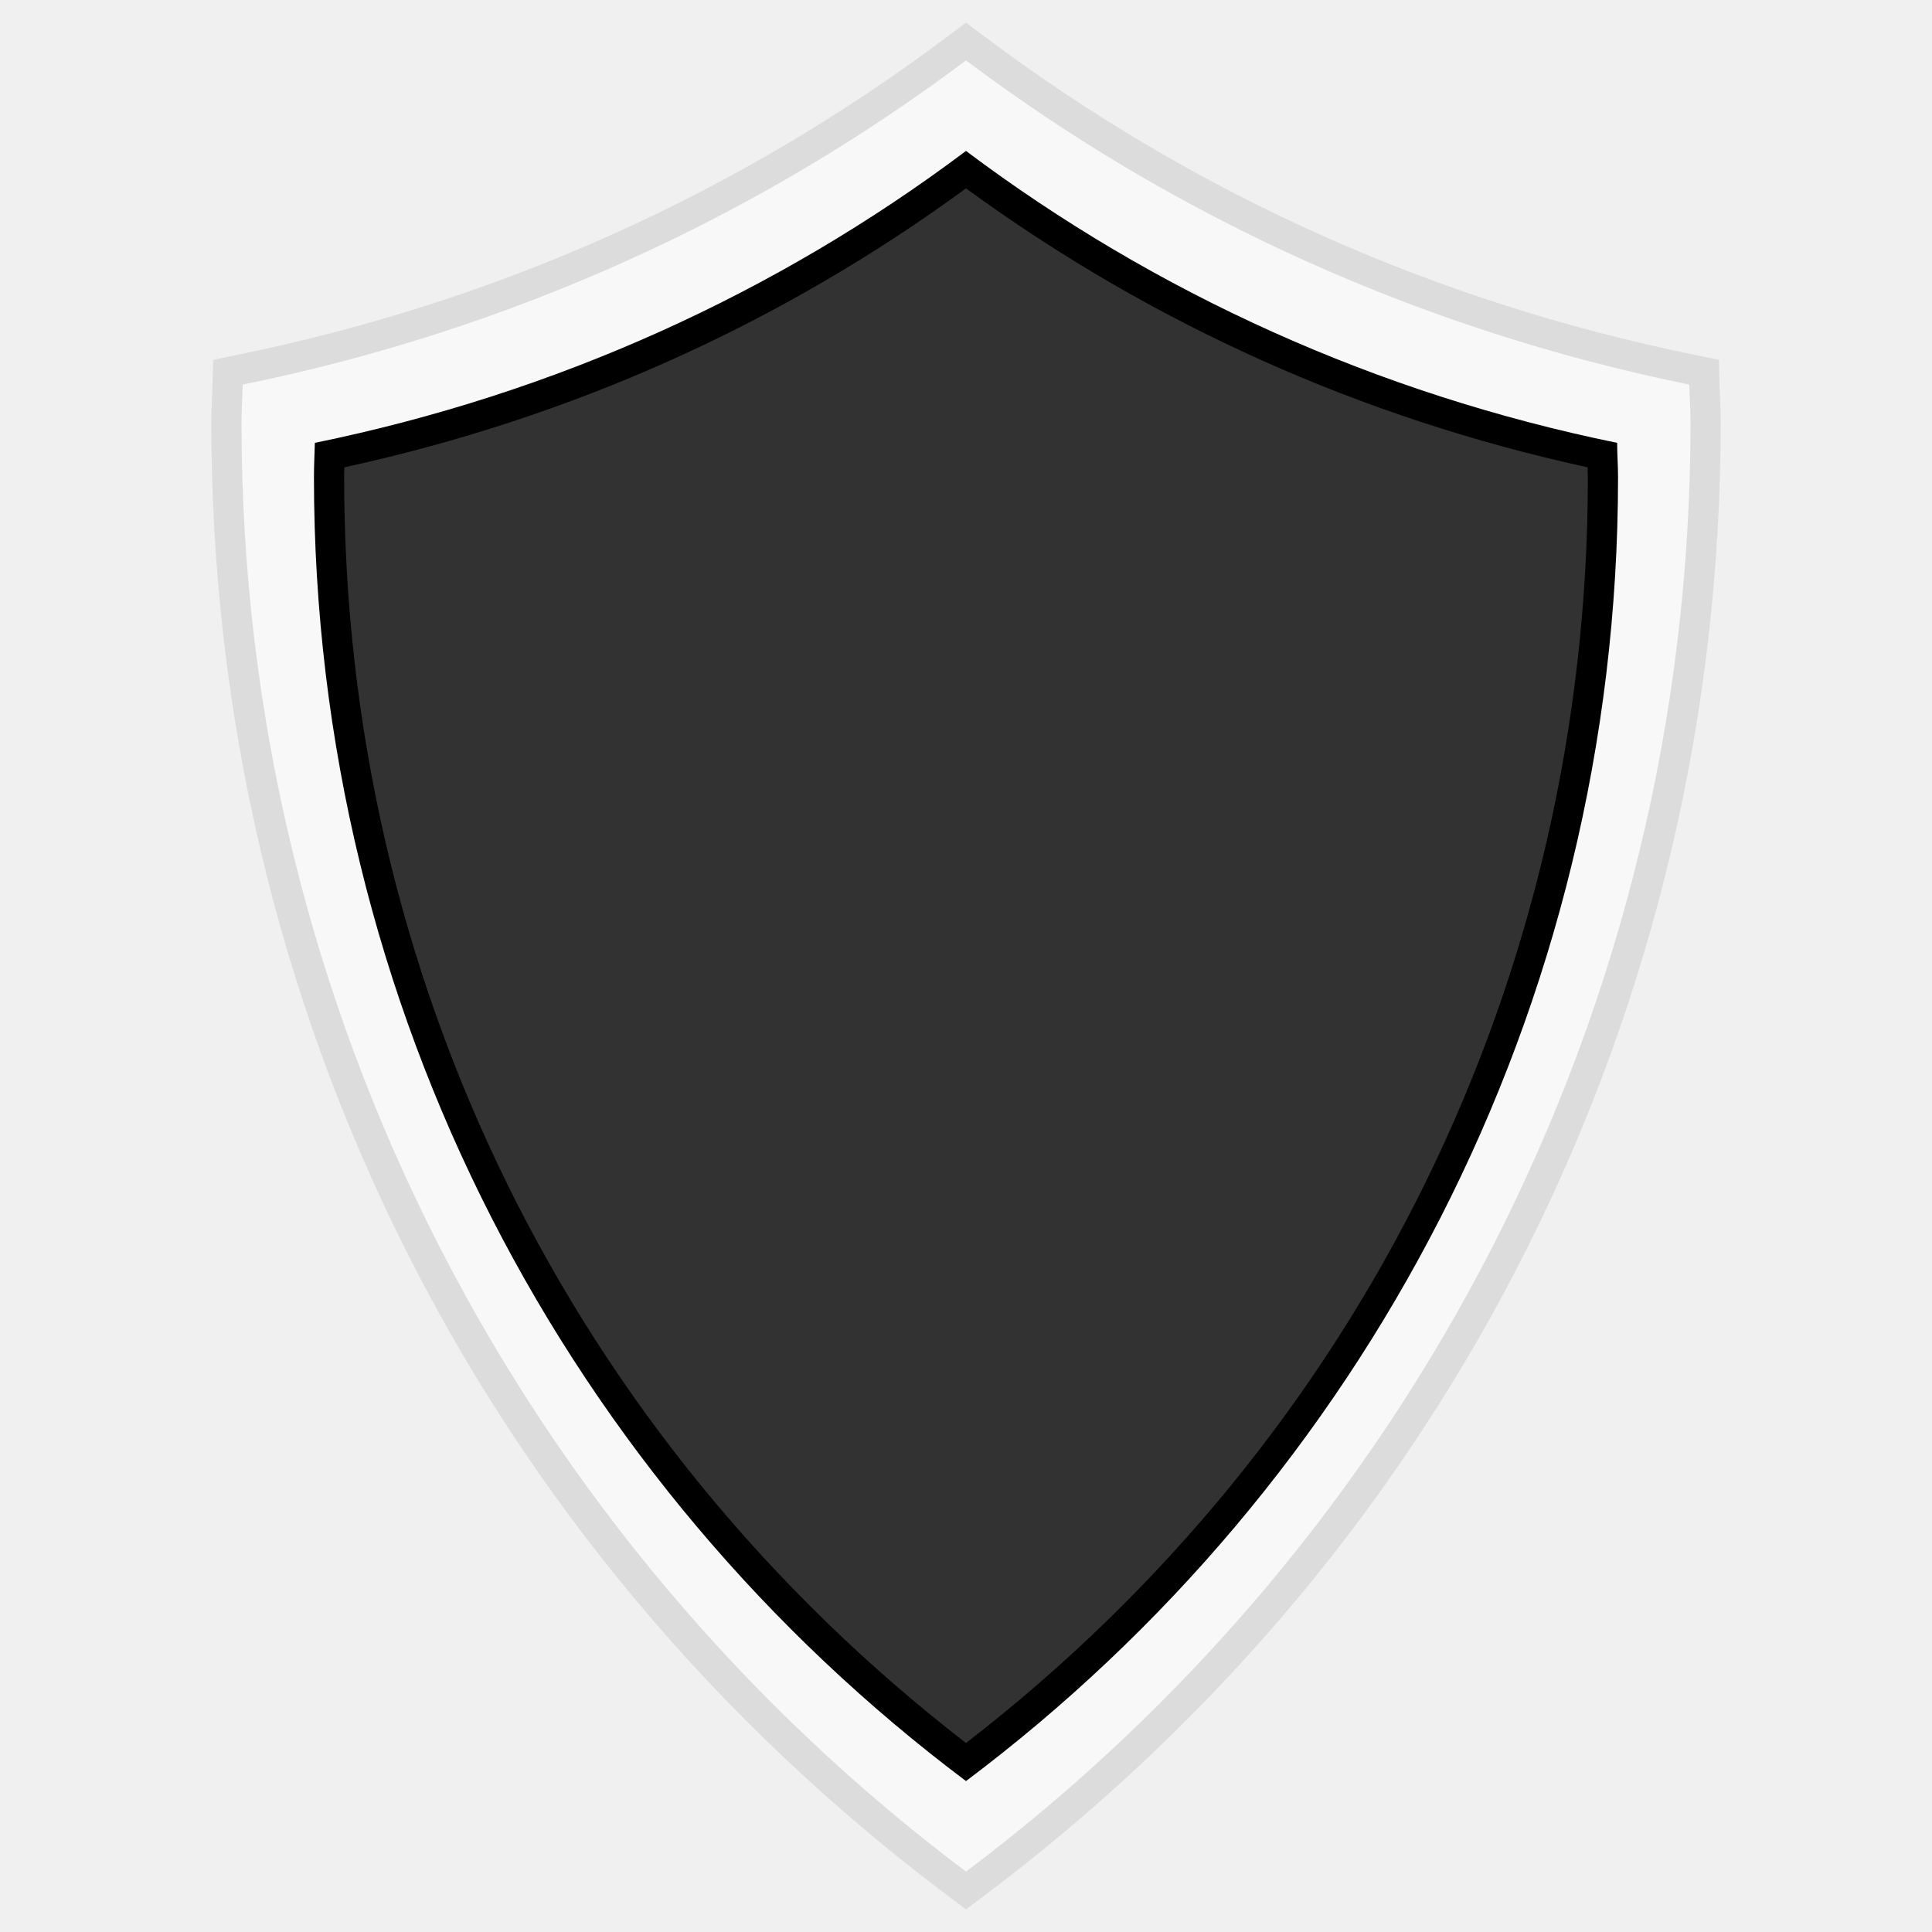
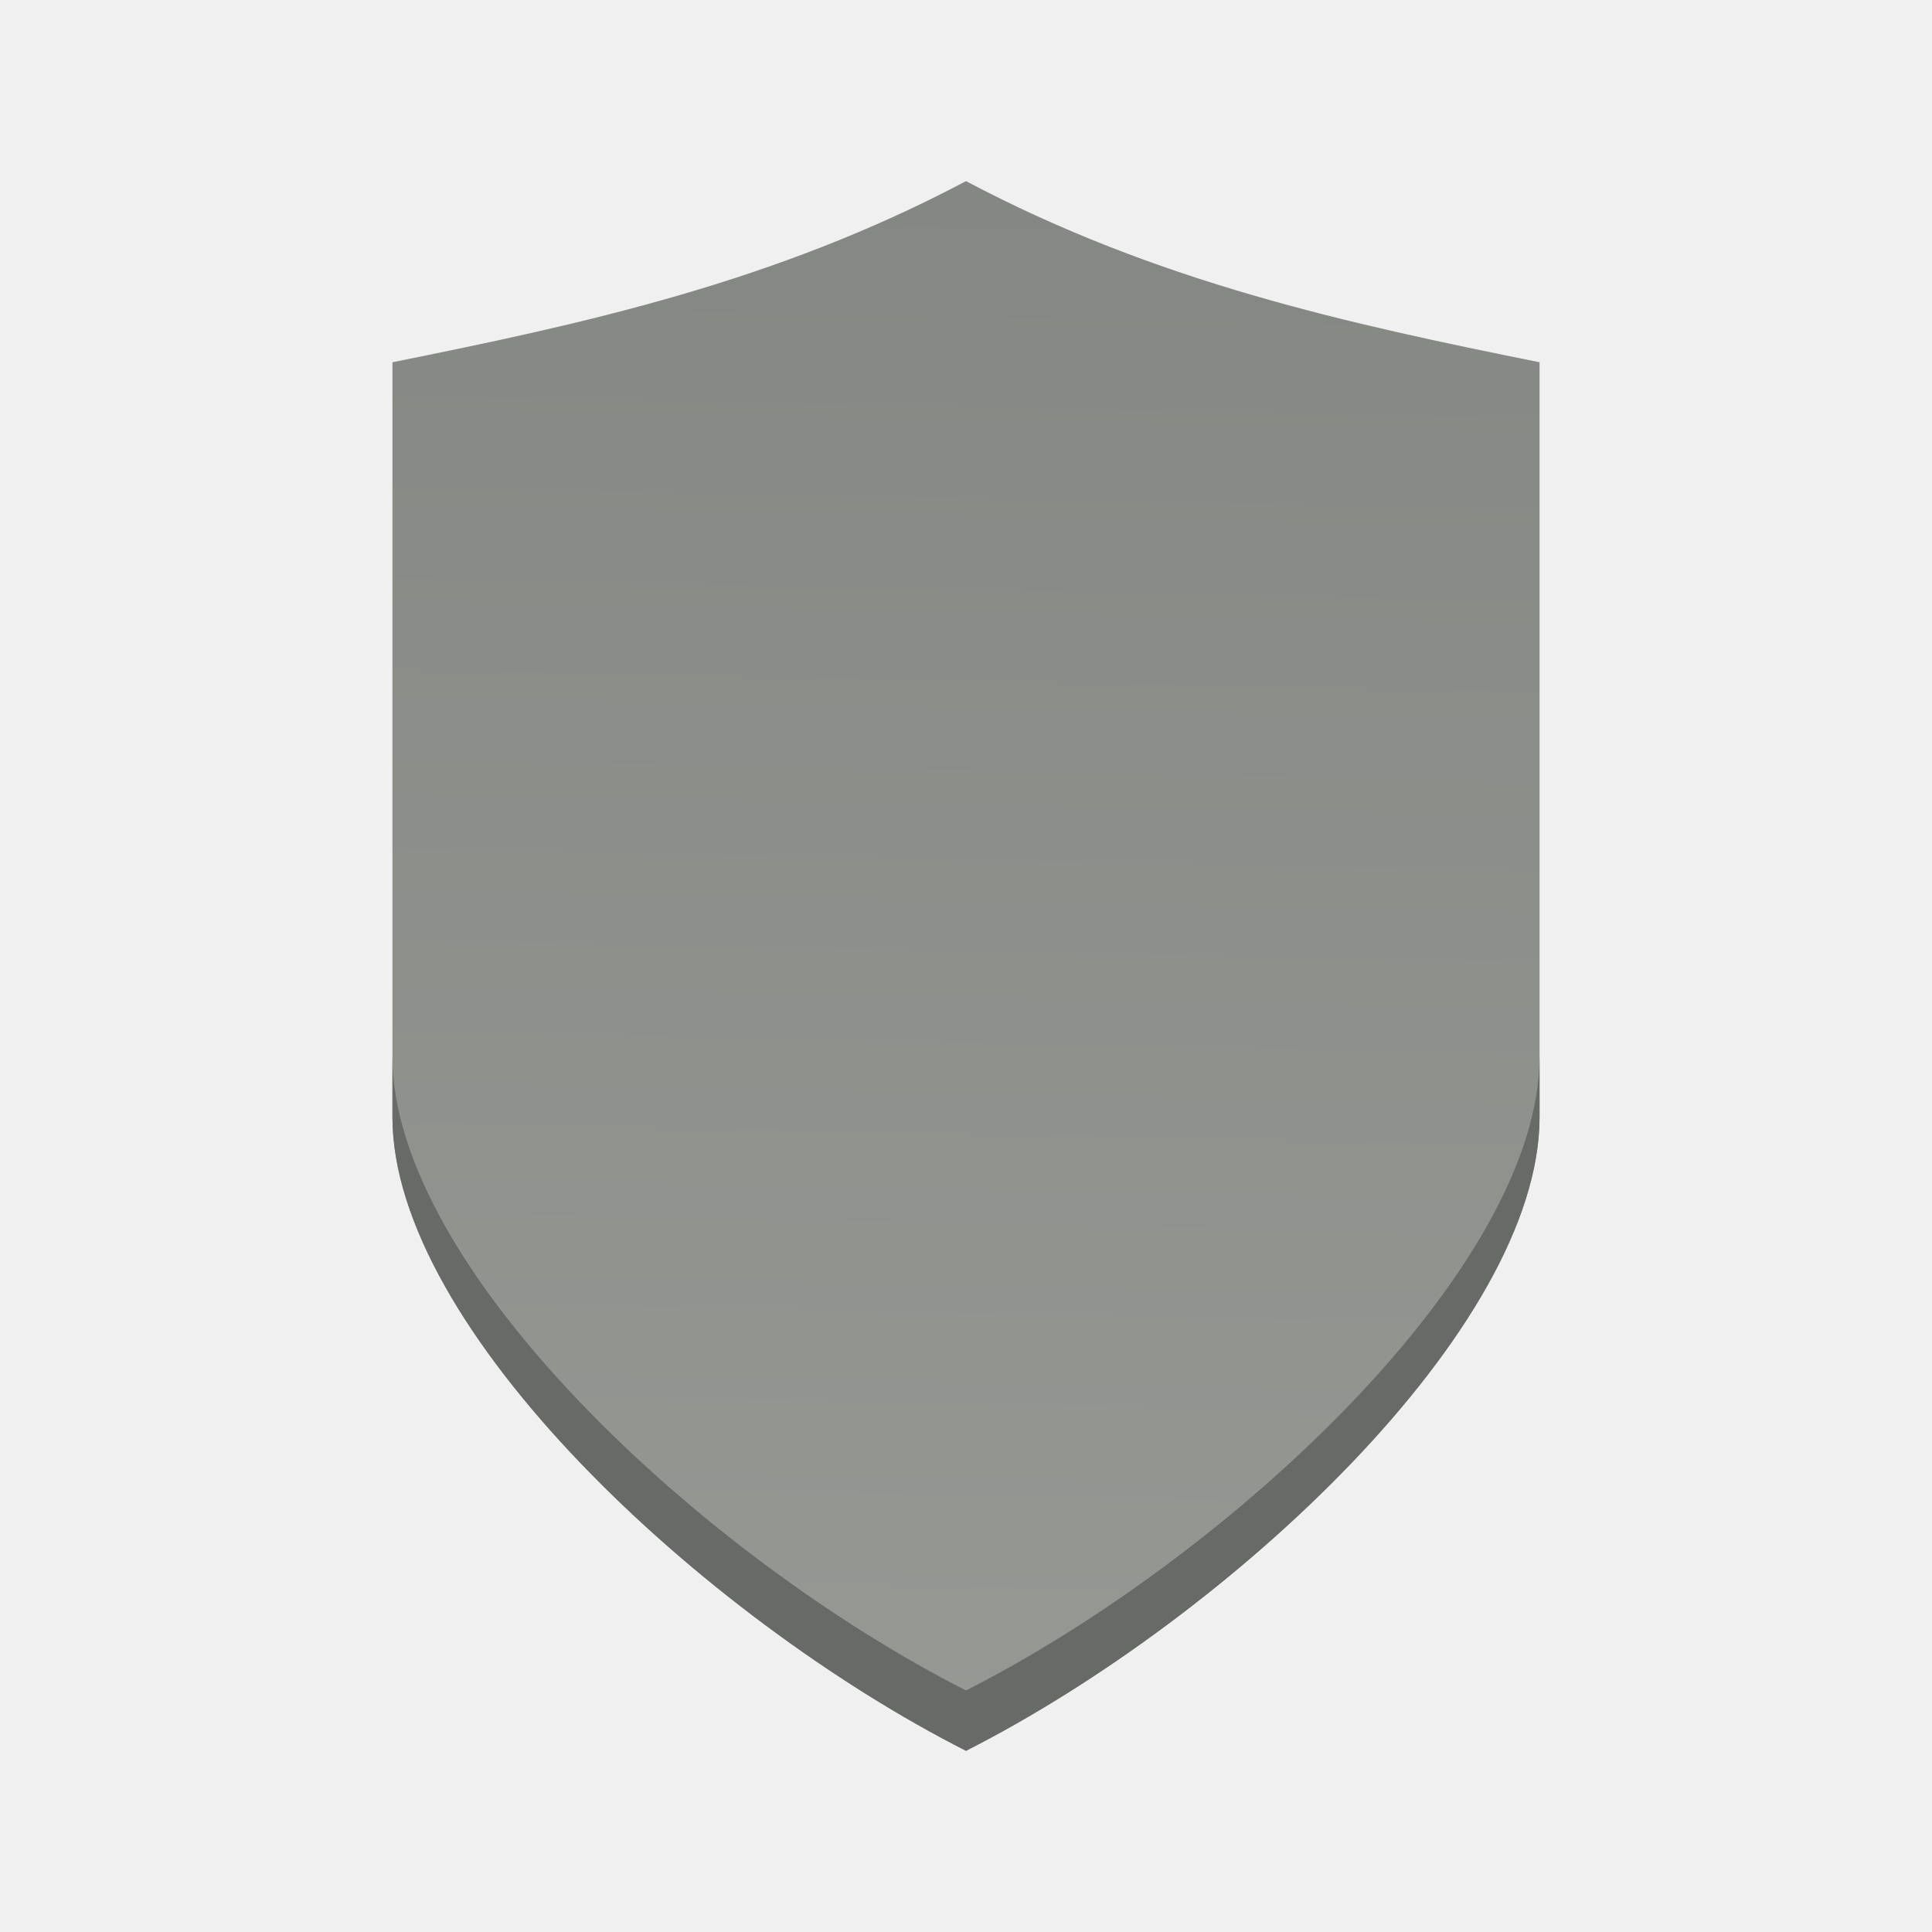
- <svg xmlns="http://www.w3.org/2000/svg" viewBox="0 0 64 64" style="enable-background:new 0 0 64 64">
-   <g style="opacity:.5">
-     <path d="m31.7 62.4c-15.38-11.55-24.2-29.19-24.2-48.4 0-.25.01-.5.02-.75.01-.17.02-.91.02-.91l.39-.08c8.74-1.79 16.73-5.37 23.77-10.66l.3-.23.3.23c7.04 5.29 15.03 8.87 23.76 10.65l.39.08c0 0 .02.74.02.91.01.25.02.5.02.75 0 19.21-8.82 36.85-24.2 48.4l-.29.23-.3-.22" style="fill:#fff" />
-     <path d="m32 2c6.96 5.23 15.12 8.94 23.96 10.74.01.42.04.84.04 1.26 0 19.63-9.43 37.05-24 48-14.57-10.95-24-28.37-24-48 0-.42.03-.84.04-1.26 8.84-1.8 17-5.51 23.96-10.74m0-1.25l-.6.45c-6.98 5.24-14.9 8.79-23.56 10.56l-.78.16-.02.8c0 .17-.01.33-.02.5-.01.26-.02.52-.02.78 0 19.37 8.89 37.15 24.4 48.8l.6.45.6-.45c15.51-11.65 24.4-29.44 24.4-48.8 0-.26-.01-.52-.02-.78-.01-.17-.01-.33-.02-.5l-.02-.8-.78-.16c-8.66-1.77-16.58-5.32-23.56-10.56l-.6-.45z" style="fill:#c8c8c8" />
+ <svg xmlns="http://www.w3.org/2000/svg" xmlns:xlink="http://www.w3.org/1999/xlink" width="64" version="1.1" height="64" id="svg2">
+   <defs id="defs3811">
+     <linearGradient xlink:href="#linearGradient4298" id="linearGradient4181" y1="6" x1="32" y2="57" x2="31" gradientUnits="userSpaceOnUse" />
+     <linearGradient id="linearGradient4298">
+       <stop id="stop4300" style="stop-color:#848783;stop-opacity:1" offset="0" />
+       <stop offset="1" id="stop4302" style="stop-color:#959893;stop-opacity:1" />
+     </linearGradient>
+   </defs>
+   <g id="layer1" transform="matrix(1 0 0 1 -736.8572 -157.9336)">
+     <path style="fill:url(#linearGradient4181);stroke-linecap:square;stroke-width:2" id="rect4186-2-1" d="M 32 6 C 25.667 9.354 19.333 10.725 13 12 L 13 37 C 13 44 23.263 53.561 32 57.998 C 40.737 53.561 51 44 51 37 L 51 12 C 44.667 10.725 38.333 9.354 32 6 z " transform="matrix(1 0 0 1 736.8572 157.9336)" />
+     <path style="fill:#686a67;stroke-width:2" id="rect4186-2-1-5" d="m 749.857,192.934 0,2 c 0,7 10.263,16.561 19,20.998 8.737,-4.437 19,-13.998 19,-20.998 l 0,-2 c 0,7 -10.263,16.561 -19,20.998 -8.737,-4.437 -19,-13.998 -19,-20.998 z" />
  </g>
-   <path d="m32 58.37c-13.41-10.22-21.1-25.71-21.1-42.57 0-.22.01-.43.02-.64v-.08c7.72-1.63 14.81-4.81 21.08-9.45 6.27 4.64 13.36 7.82 21.08 9.45v.08c.01.21.02.43.02.64 0 16.86-7.69 32.35-21.1 42.57" style="fill:#323232" />
-   <path d="m32 6.24c6.15 4.49 13.07 7.6 20.59 9.24 0 .11.01.21.01.32 0 16.57-7.5 31.82-20.6 41.94-13.1-10.12-20.6-25.37-20.6-41.94 0-.11 0-.21.01-.32 7.52-1.64 14.44-4.74 20.59-9.24m0-1.24c-6.27 4.71-13.6 8.04-21.57 9.67-.01.38-.03.75-.03 1.13 0 17.67 8.48 33.35 21.6 43.2 13.12-9.85 21.6-25.53 21.6-43.2 0-.38-.03-.75-.03-1.13-7.97-1.63-15.3-4.96-21.57-9.67z" />
</svg>
